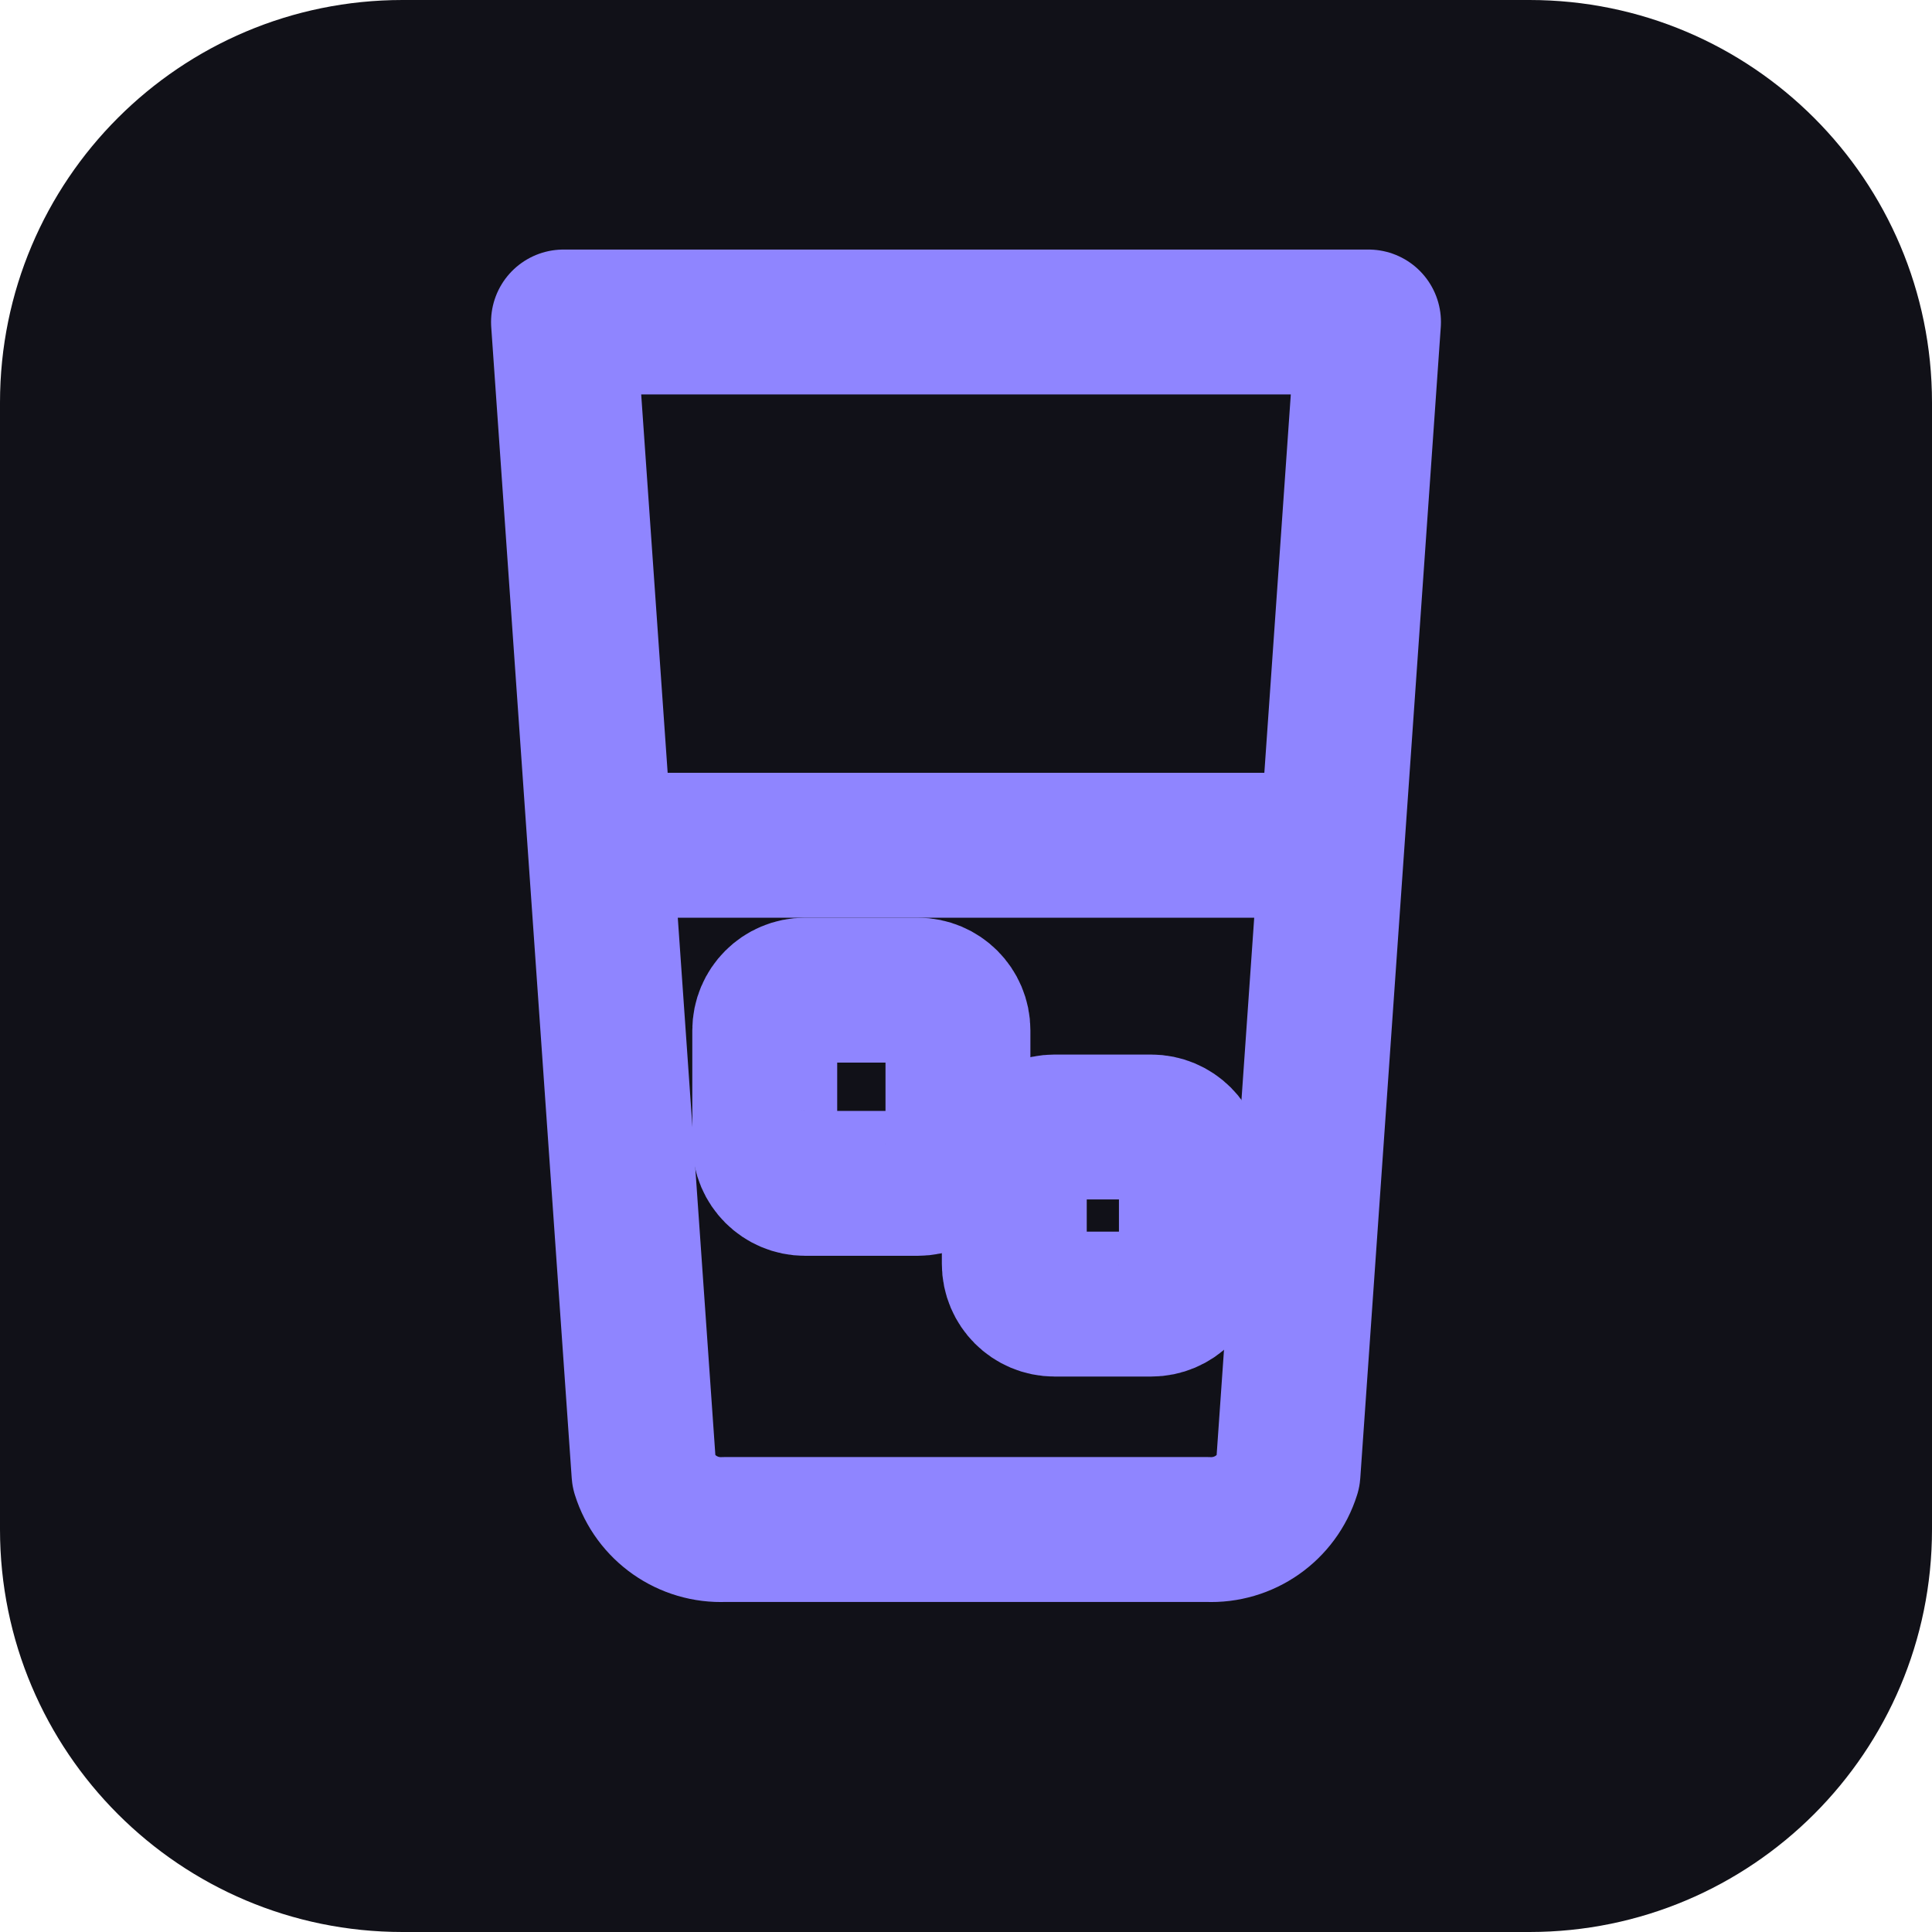
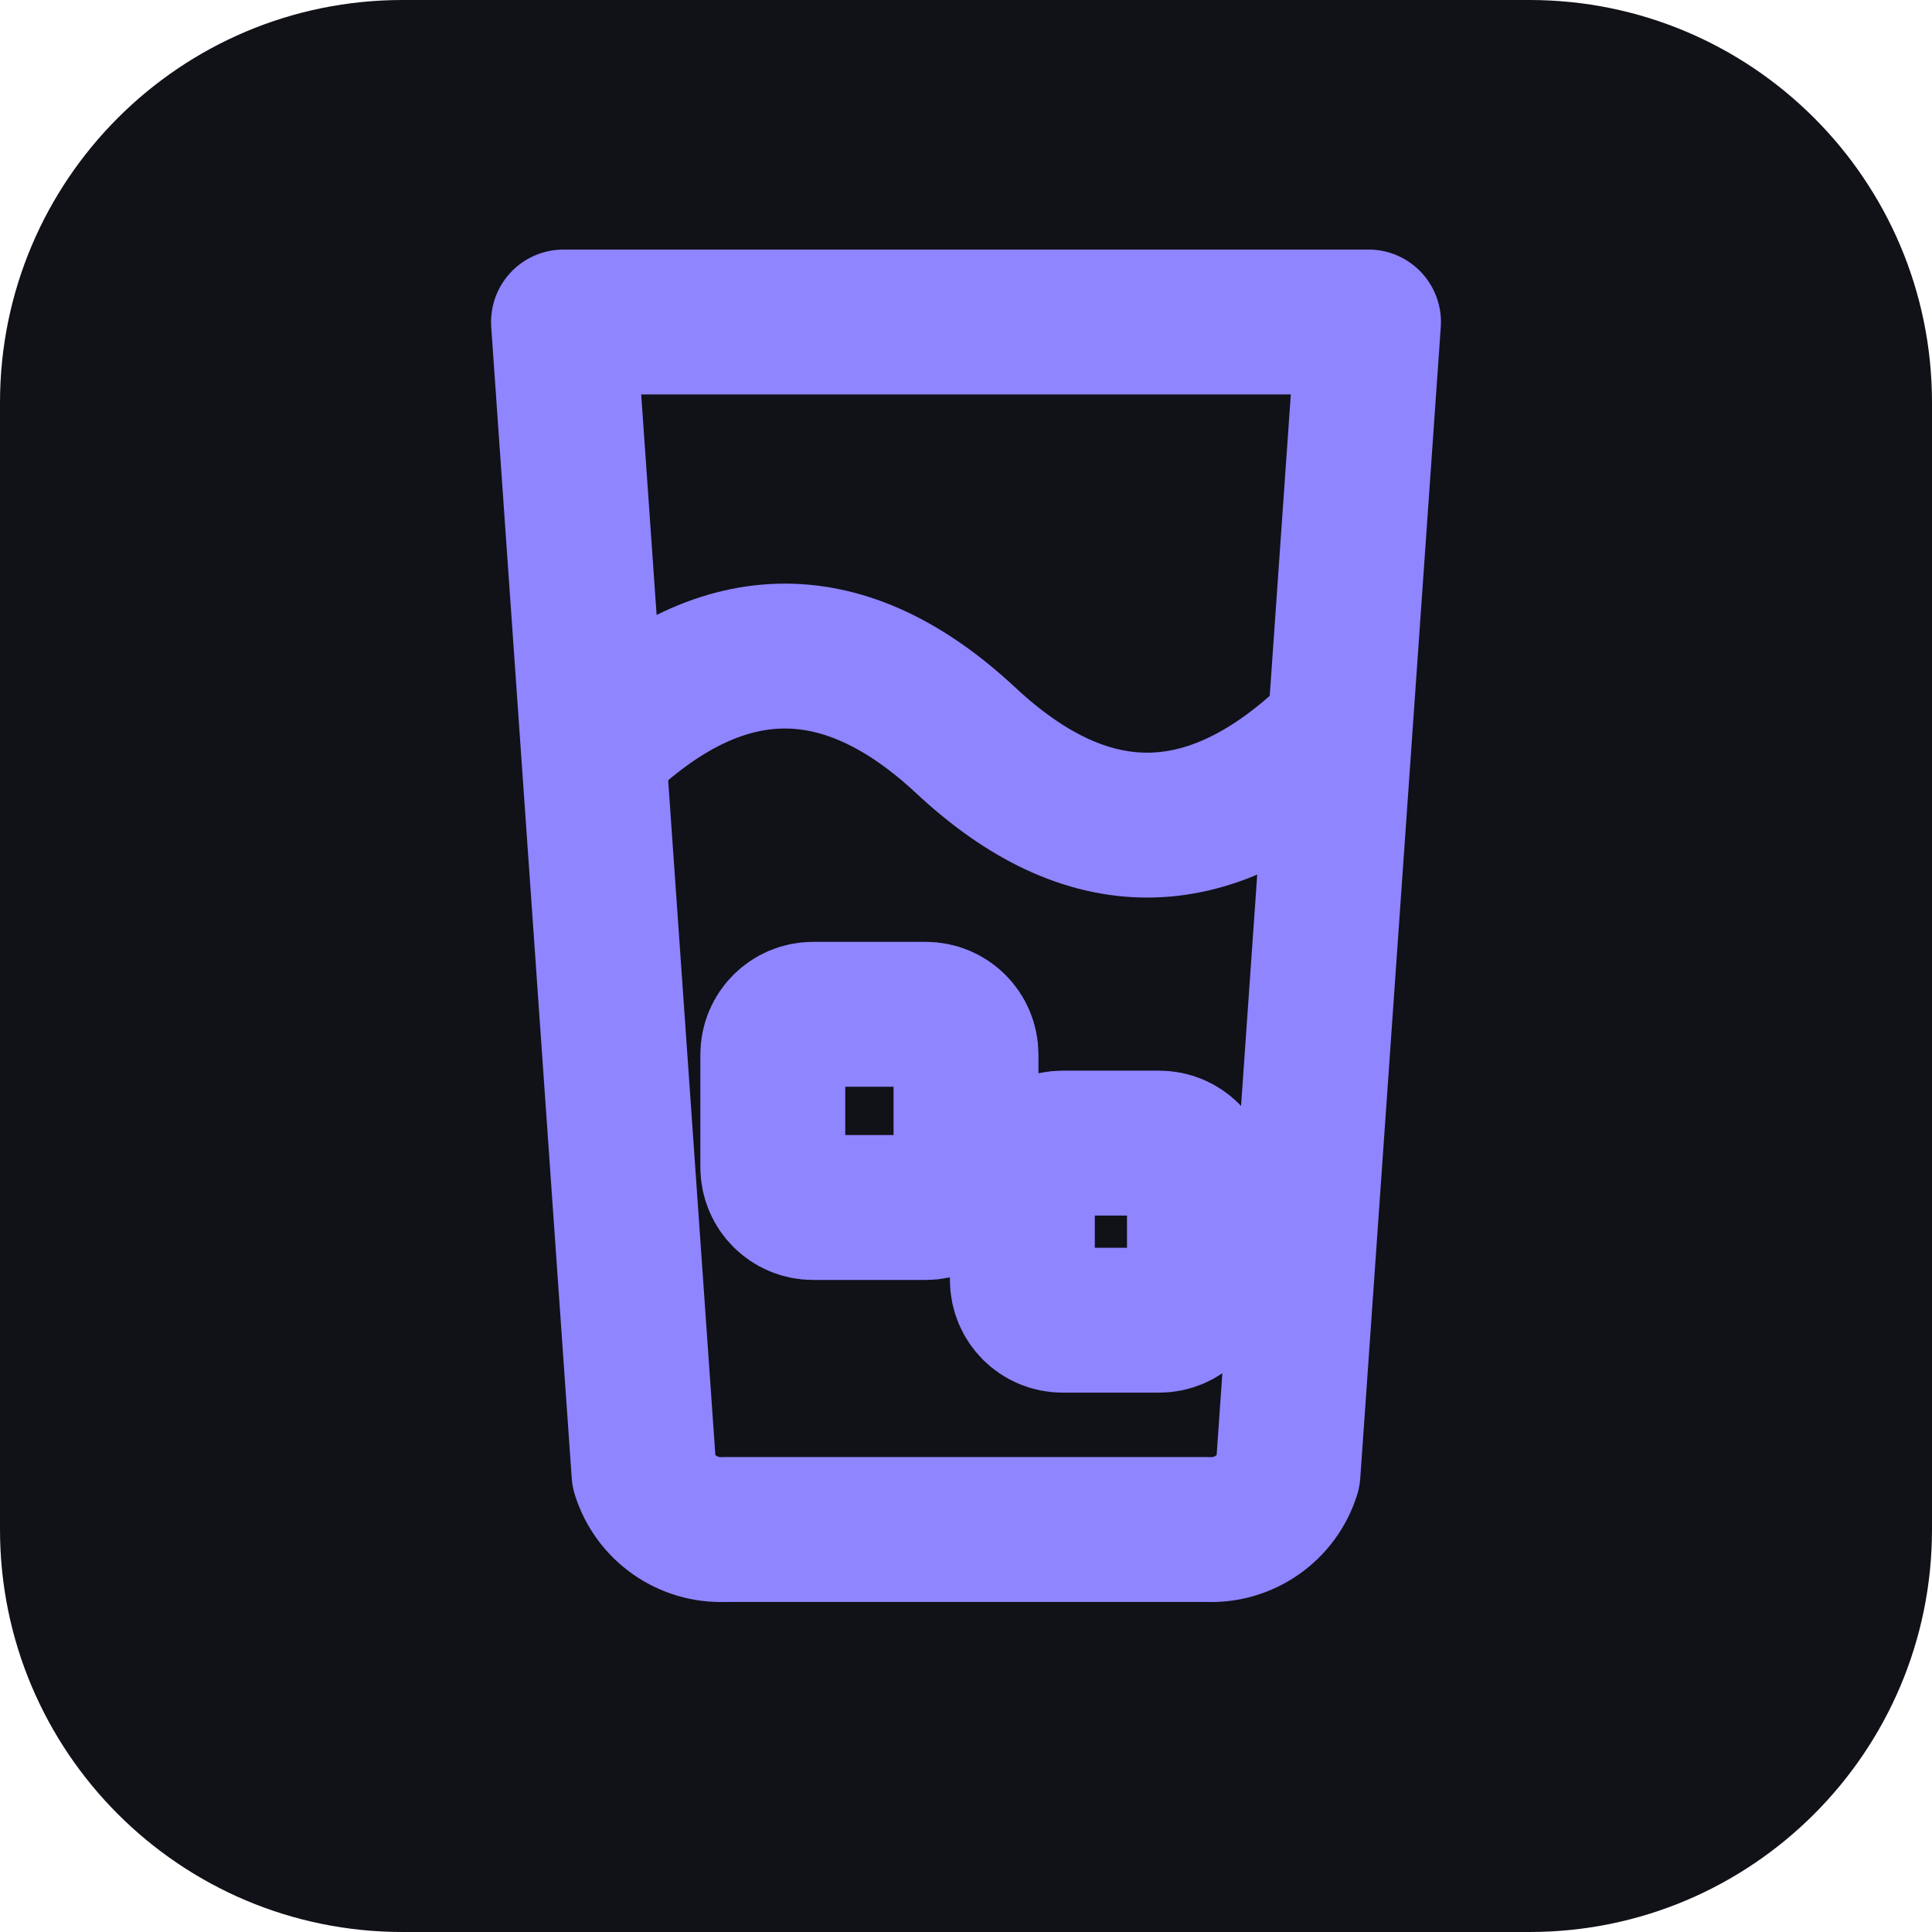
<svg xmlns="http://www.w3.org/2000/svg" viewBox="0 0 24 24" fill="none" stroke="#8f85ff" stroke-width="1.8" stroke-linecap="round" stroke-linejoin="round">
  <rect width="24" height="24" rx="5" fill="#111118" stroke="none" />
  <path d="M7 4h10l-1 14.3a1 1 0 0 1-1 .7H9a1 1 0 0 1-1-.7L7 4z" />
-   <path d="M7.7 10.5h8.6" />
-   <rect x="9.5" y="12.3" width="2.4" height="2.4" rx="0.5" />
-   <rect x="12.6" y="14" width="2.2" height="2.2" rx="0.5" />
+   <path d="M7.5 9.2c1.5-1.4 3-1.4 4.5 0s3 1.4 4.5 0" />
+   <rect x="9.6" y="12.6" width="2.4" height="2.4" rx="0.5" />
+   <rect x="12.7" y="14.2" width="2.2" height="2.2" rx="0.5" />
</svg>
